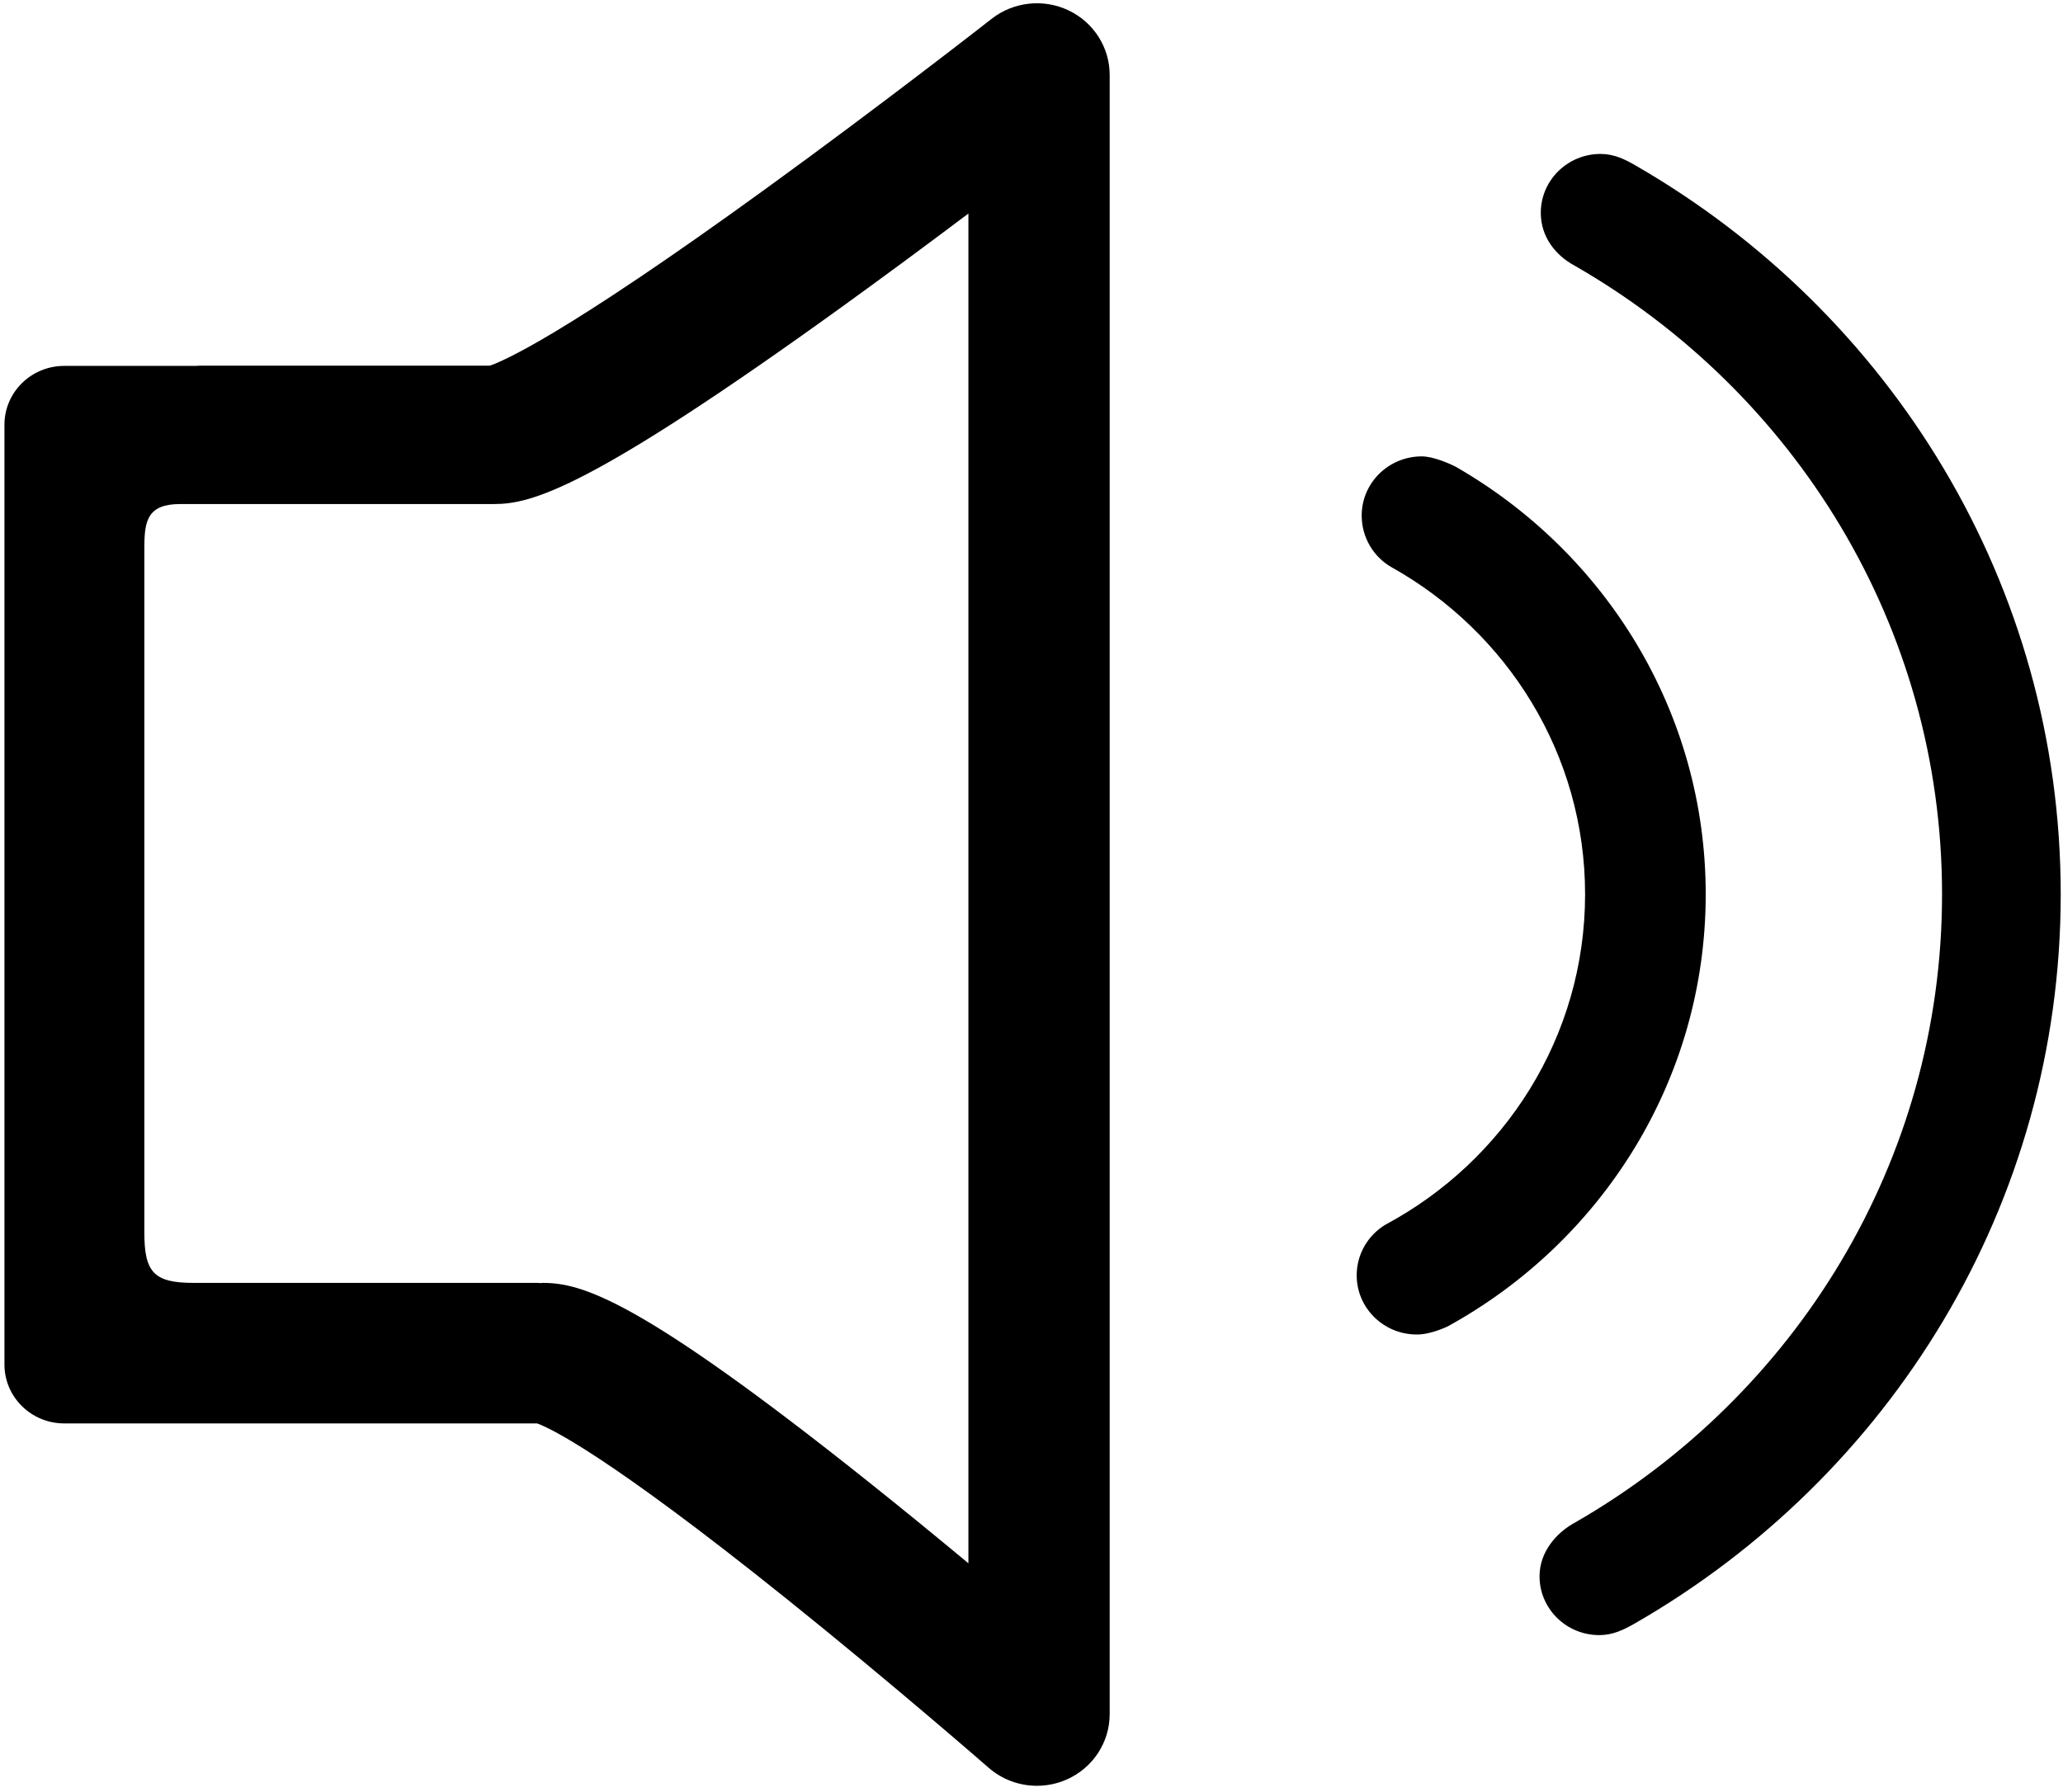
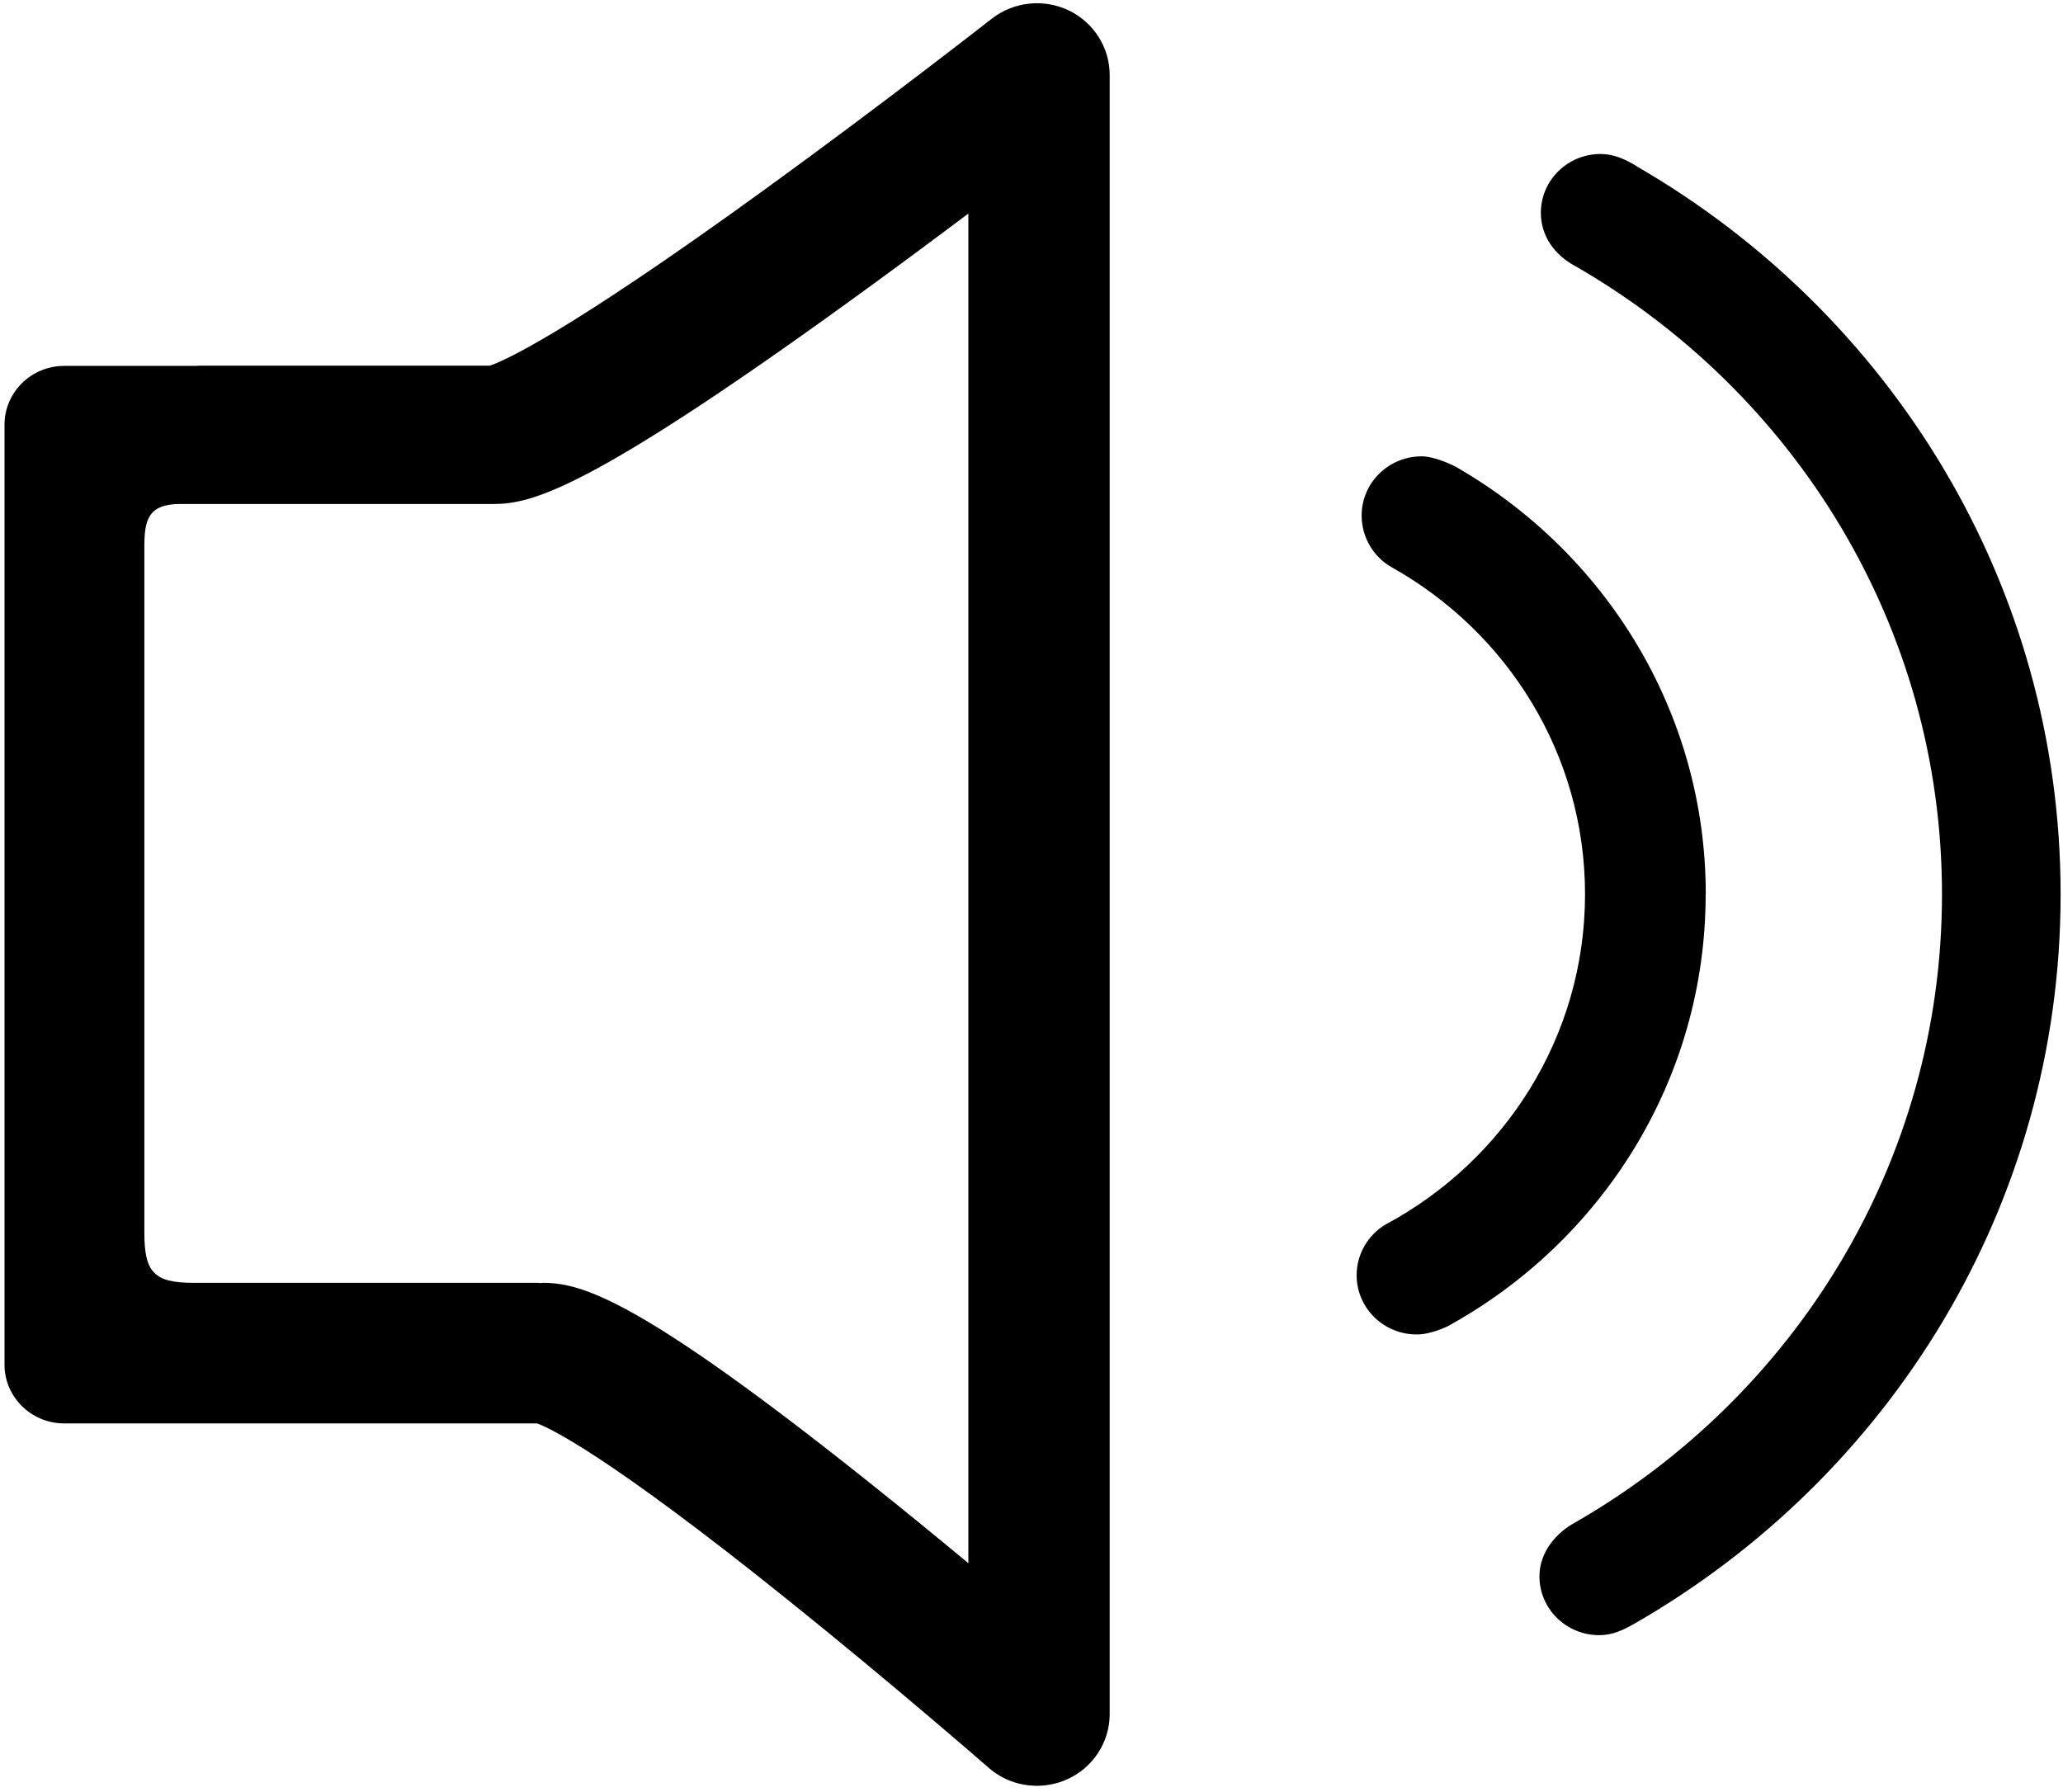
- <svg xmlns="http://www.w3.org/2000/svg" width="38px" height="33px" viewBox="0 0 38 33" version="1.1">
-   <g id="Page-1" stroke="none" stroke-width="1" fill-rule="evenodd">
-     <g id="trips" transform="translate(-3, -6)">
-       <g id="公告" transform="translate(3, 6)">
-         <g id="Group">
-           <g id="Clipped">
-             <g id="SVGID_1_" />
-             <path d="M17.838,28.801 C17.274,28.332 16.646,27.817 16.002,27.304 C11.758,23.919 10.708,23.635 9.996,23.635 C9.982,23.635 9.969,23.639 9.955,23.639 C9.941,23.639 9.928,23.635 9.914,23.635 L3.562,23.635 C2.828,23.635 2.659,23.432 2.659,22.707 L2.659,10.085 C2.659,9.594 2.718,9.286 3.32,9.286 L9.102,9.286 C9.795,9.286 10.86,9.006 15.503,5.657 C16.33,5.06 17.139,4.46 17.838,3.934 L17.838,28.801 L17.838,28.801 L17.838,28.801 Z M19.682,0.191 C19.219,-0.029 18.668,0.032 18.265,0.347 C18.246,0.363 16.282,1.899 14.113,3.472 C10.341,6.209 9.243,6.664 9.02,6.737 L3.676,6.737 C3.649,6.737 3.623,6.74 3.596,6.741 L1.183,6.741 C0.575,6.741 0.082,7.226 0.082,7.825 L0.082,25.139 C0.082,25.738 0.575,26.224 1.183,26.224 L9.894,26.224 C10.114,26.303 11.15,26.775 14.498,29.463 C16.445,31.026 18.192,32.552 18.21,32.567 C18.46,32.786 18.778,32.9 19.1,32.9 C19.286,32.9 19.473,32.862 19.649,32.784 C20.131,32.571 20.44,32.1 20.44,31.58 L20.44,1.38 C20.44,0.874 20.146,0.412 19.682,0.191 L19.682,0.191 Z" id="Shape" mask="url(#mask-2)" />
-           </g>
-           <g id="Clipped">
-             <g id="SVGID_1_" />
-             <path d="M31.419,16.475 C31.419,13.112 29.566,10.178 26.814,8.599 C26.689,8.534 26.394,8.408 26.189,8.408 C25.578,8.408 25.082,8.896 25.082,9.498 C25.082,9.902 25.301,10.262 25.632,10.45 C27.76,11.641 29.197,13.892 29.197,16.475 C29.197,19.102 27.711,21.388 25.52,22.562 C25.202,22.753 24.99,23.101 24.99,23.496 C24.99,24.098 25.486,24.586 26.097,24.586 C26.357,24.588 26.665,24.437 26.665,24.437 C29.5,22.88 31.419,19.898 31.419,16.475" id="Shape" mask="url(#mask-4)" />
-           </g>
-           <g id="Clipped">
-             <g id="SVGID_1_" />
-             <path d="M30.141,3.057 C29.935,2.935 29.73,2.836 29.482,2.836 C28.874,2.836 28.381,3.322 28.381,3.921 C28.381,4.353 28.641,4.7 29.009,4.897 C33.053,7.22 35.772,11.533 35.772,16.475 C35.772,21.413 33.056,25.723 29.017,28.047 C28.663,28.237 28.358,28.596 28.358,29.04 C28.358,29.639 28.851,30.124 29.459,30.124 C29.703,30.124 29.898,30.032 30.11,29.911 C34.802,27.215 37.958,22.21 37.958,16.475 C37.958,10.752 34.816,5.757 30.141,3.057" id="Shape" mask="url(#mask-6)" />
-           </g>
-         </g>
-       </g>
+ <svg xmlns="http://www.w3.org/2000/svg" width="38" height="33" viewBox="0 0 38 33">
+   <g fill-rule="evenodd">
+     <path d="M17.838 28.8c-.564-.468-1.192-.983-1.836-1.496-4.244-3.385-5.294-3.67-6.006-3.67-.014 0-.027.005-.04.005-.015 0-.028-.005-.042-.005H3.562c-.734 0-.903-.203-.903-.928V10.085c0-.49.058-.8.66-.8h5.782c.693 0 1.758-.28 6.4-3.628.828-.597 1.637-1.197 2.336-1.723V28.8zM19.682.19c-.463-.22-1.014-.158-1.417.157-.02.016-1.983 1.552-4.152 3.125C10.34 6.21 9.243 6.664 9.02 6.737H3.676c-.027 0-.053.003-.08.004H1.183c-.608 0-1.1.486-1.1 1.085V25.14c0 .598.492 1.084 1.1 1.084h8.71c.22.08 1.257.55 4.605 3.24 1.947 1.562 3.694 3.088 3.712 3.103.25.22.568.333.89.333.186 0 .373-.038.55-.116.48-.213.79-.684.79-1.204V1.38c0-.506-.294-.968-.758-1.19z" mask="url(#mask-2)" />
+     <path d="M31.42 16.475c0-3.363-1.854-6.297-4.606-7.876-.125-.066-.42-.192-.625-.192-.612 0-1.108.488-1.108 1.09 0 .404.22.764.55.952 2.128 1.19 3.565 3.442 3.565 6.025 0 2.627-1.486 4.913-3.677 6.087-.318.19-.53.54-.53.934 0 .602.496 1.09 1.107 1.09.26.002.568-.15.568-.15 2.835-1.556 4.754-4.538 4.754-7.96" mask="url(#mask-4)" />
+     <g>
+       <path d="M30.14 3.057c-.205-.122-.41-.22-.658-.22-.608 0-1.1.485-1.1 1.084 0 .433.26.78.627.977 4.043 2.323 6.762 6.636 6.762 11.578 0 4.938-2.716 9.248-6.755 11.572-.354.19-.66.55-.66.993 0 .6.494 1.084 1.102 1.084.243 0 .438-.092.65-.213 4.692-2.695 7.848-7.7 7.848-13.435 0-5.723-3.142-10.718-7.817-13.418" mask="url(#mask-6)" />
    </g>
  </g>
</svg>
